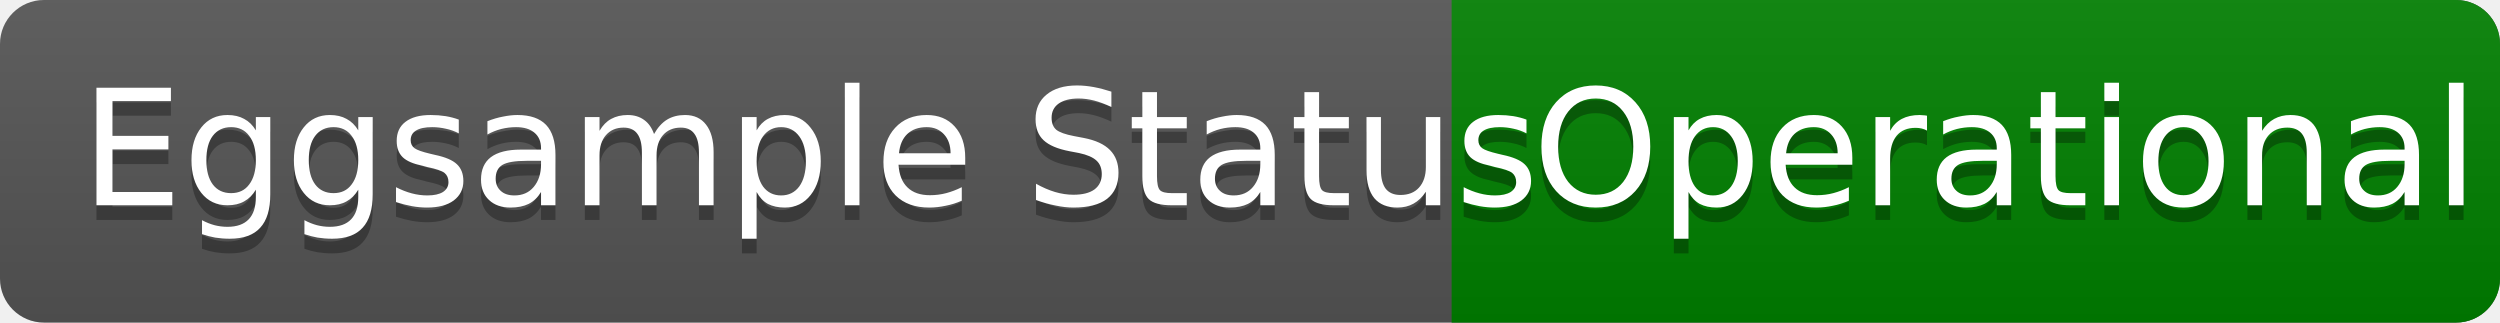
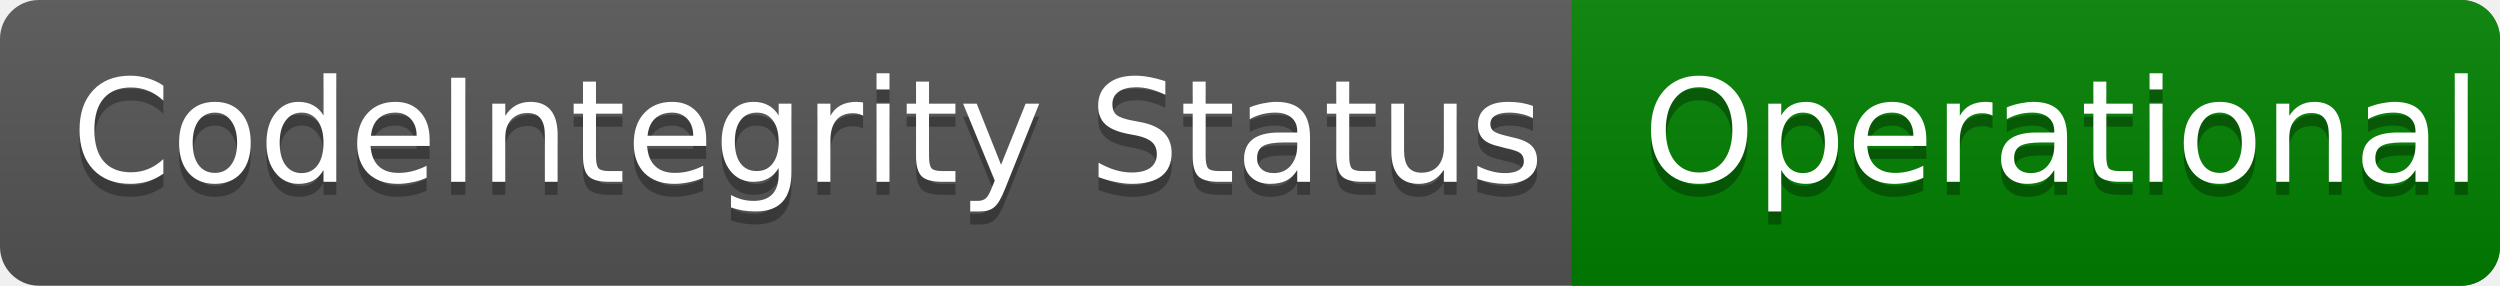
- <svg xmlns="http://www.w3.org/2000/svg" height="2em" width="31ex" font-family="DejaVu Sans,Verdana,Geneva,sans-serif" font-size="11">
+ <svg xmlns="http://www.w3.org/2000/svg" height="2em" width="35ex" font-family="DejaVu Sans,Verdana,Geneva,sans-serif" font-size="11">
  <linearGradient id="b" x2="0" y2="100%">
    <stop offset="0" stop-color="#bbb" stop-opacity=".1" />
    <stop offset="1" stop-opacity=".1" />
  </linearGradient>
  <clipPath id="a">
    <rect width="100%" height="100%" rx="3" fill="#fff" />
  </clipPath>
  <g clip-path="url(#a)" fill="#fff">
    <rect x="0" y="0" width="100%" height="100%" fill="#555" />
-     <rect x="18ex" y="0" height="100%" width="100%" fill="#008000" />
+     <rect x="22ex" y="0" height="100%" width="100%" fill="#008000" />
    <rect x="0" y="0" width="100%" height="100%" fill="url(#b)" />
-     <text x="1ex" y="15" fill="#010101" fill-opacity=".3">Eggsample Status</text>
-     <text x="1ex" y="14">Eggsample Status</text>
-     <text x="19ex" y="15" fill="#010101" fill-opacity=".3">Operational</text>
-     <text x="19ex" y="14">Operational</text>
+     <text x="1ex" y="15" fill="#010101" fill-opacity=".3">CodeIntegrity Status</text>
+     <text x="1ex" y="14">CodeIntegrity Status</text>
+     <text x="23ex" y="15" fill="#010101" fill-opacity=".3">Operational</text>
+     <text x="23ex" y="14">Operational</text>
  </g>
</svg>
